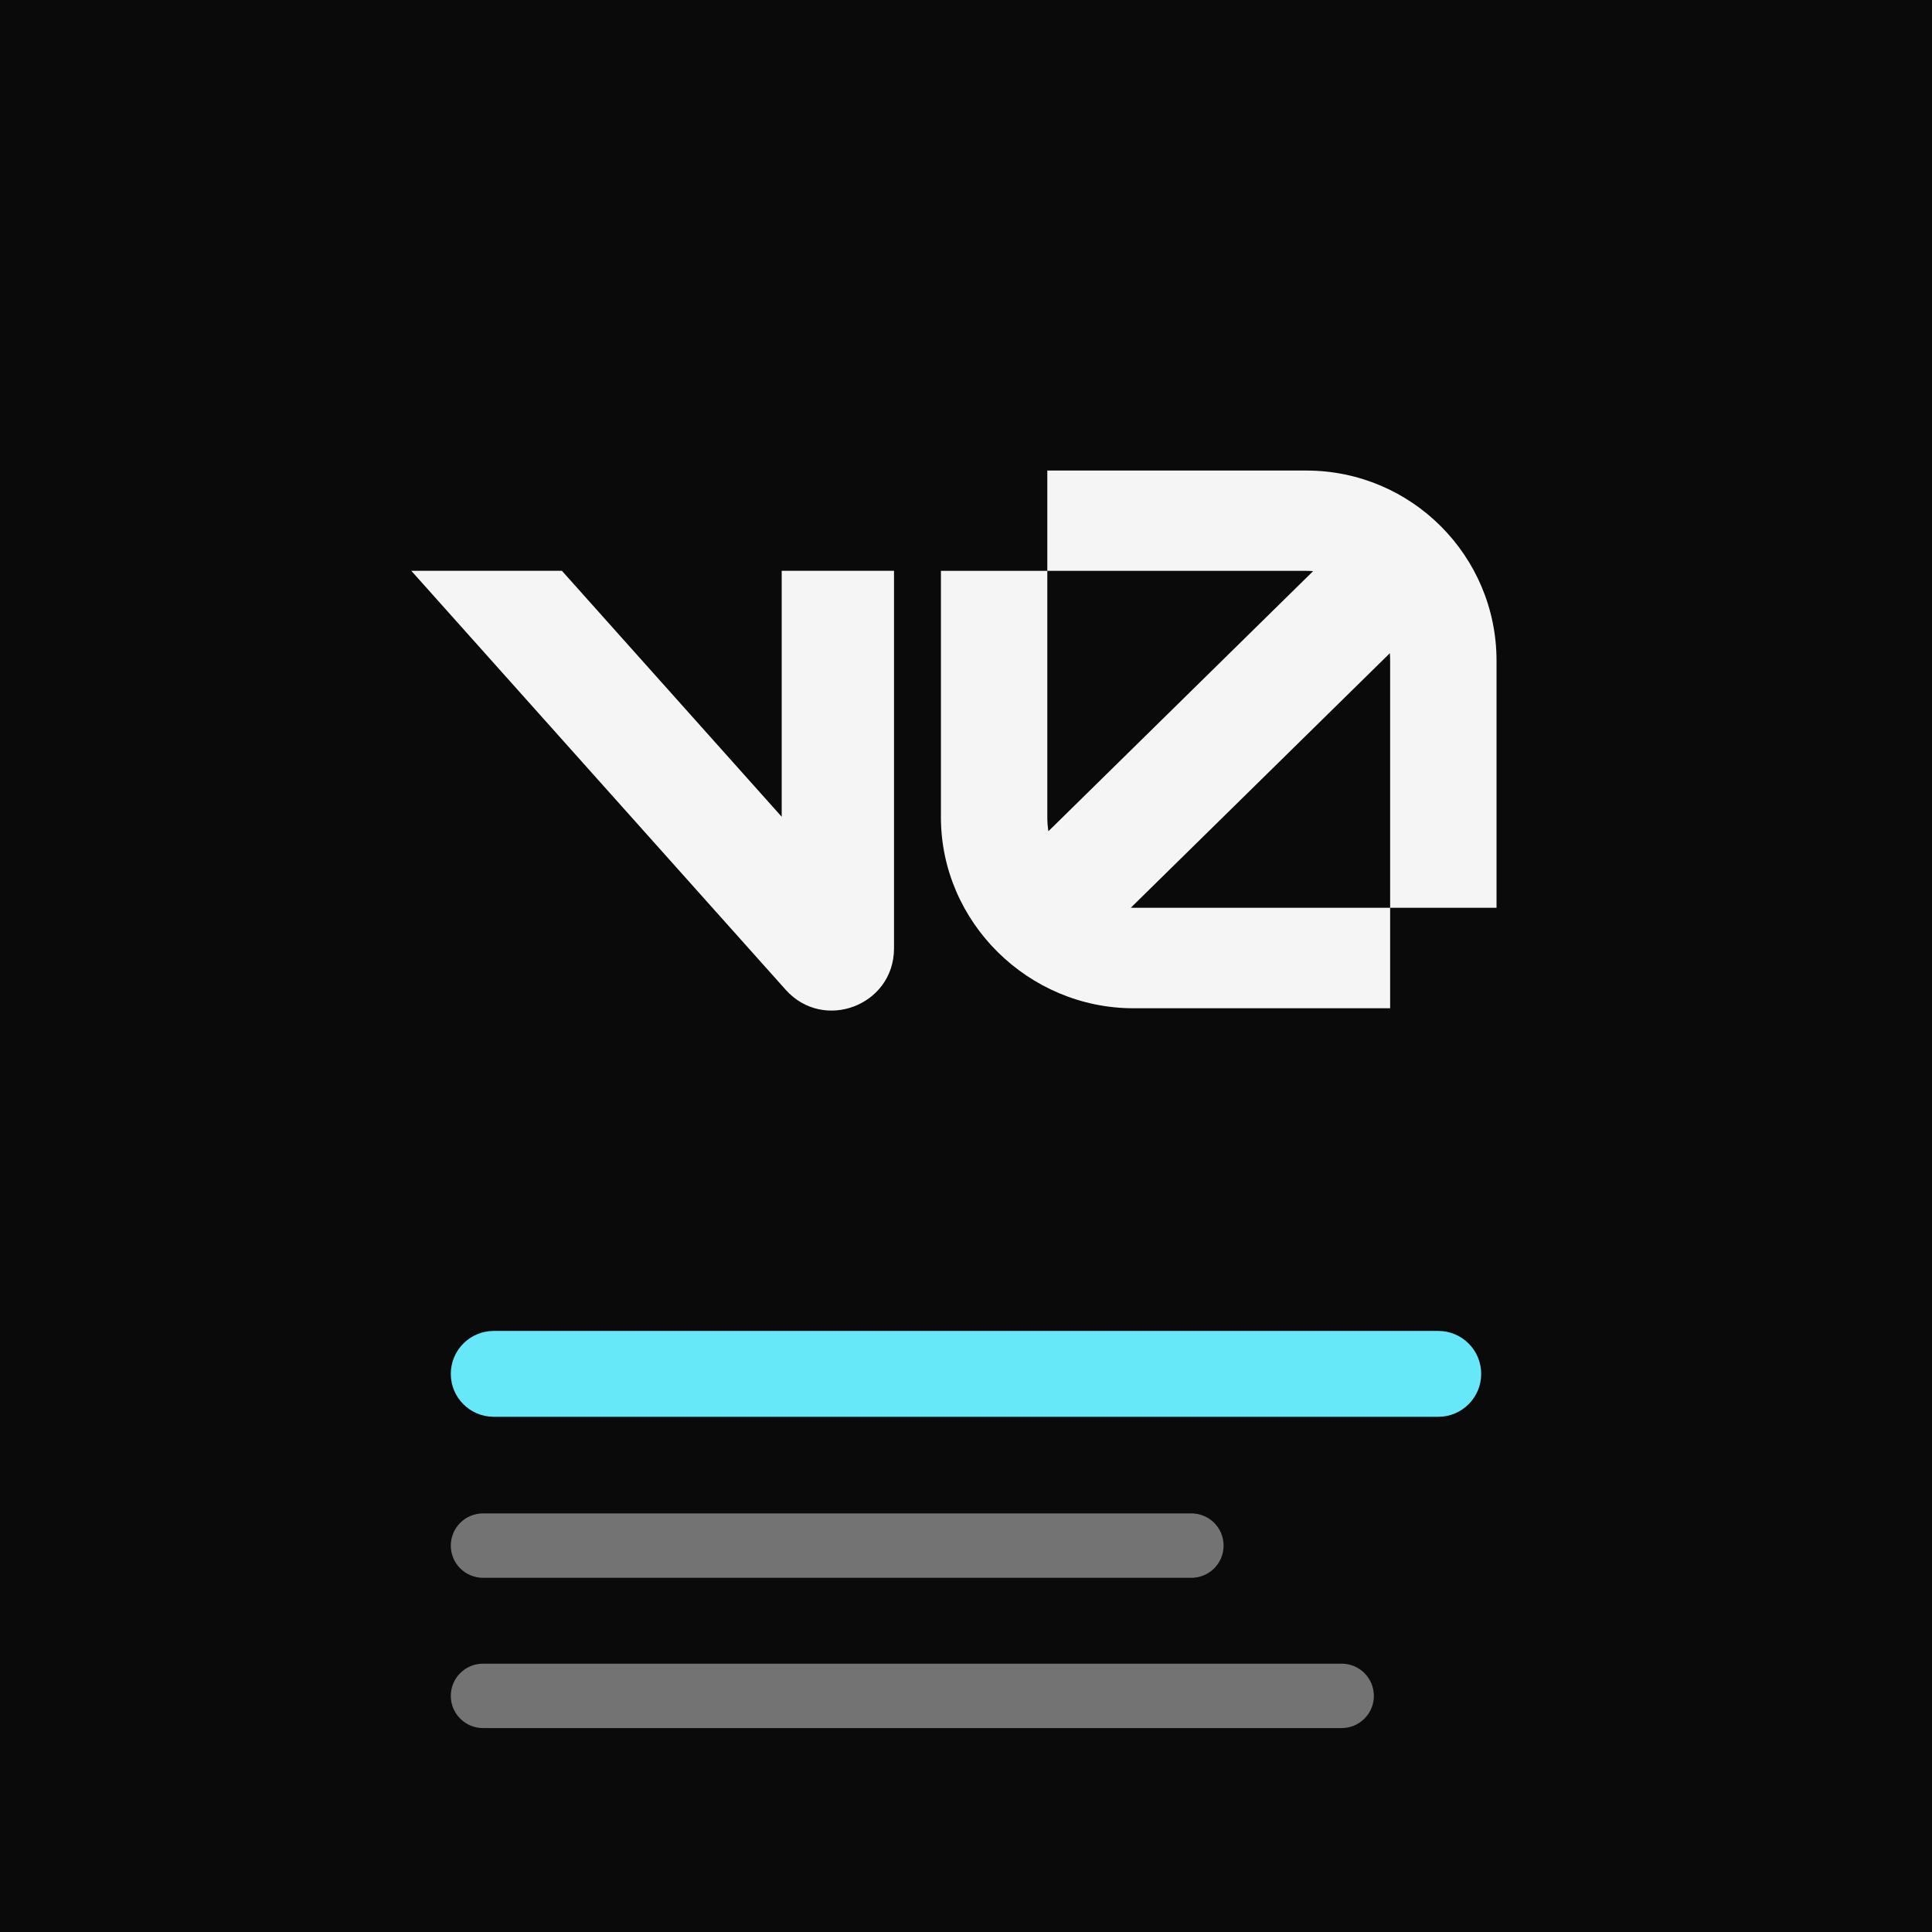
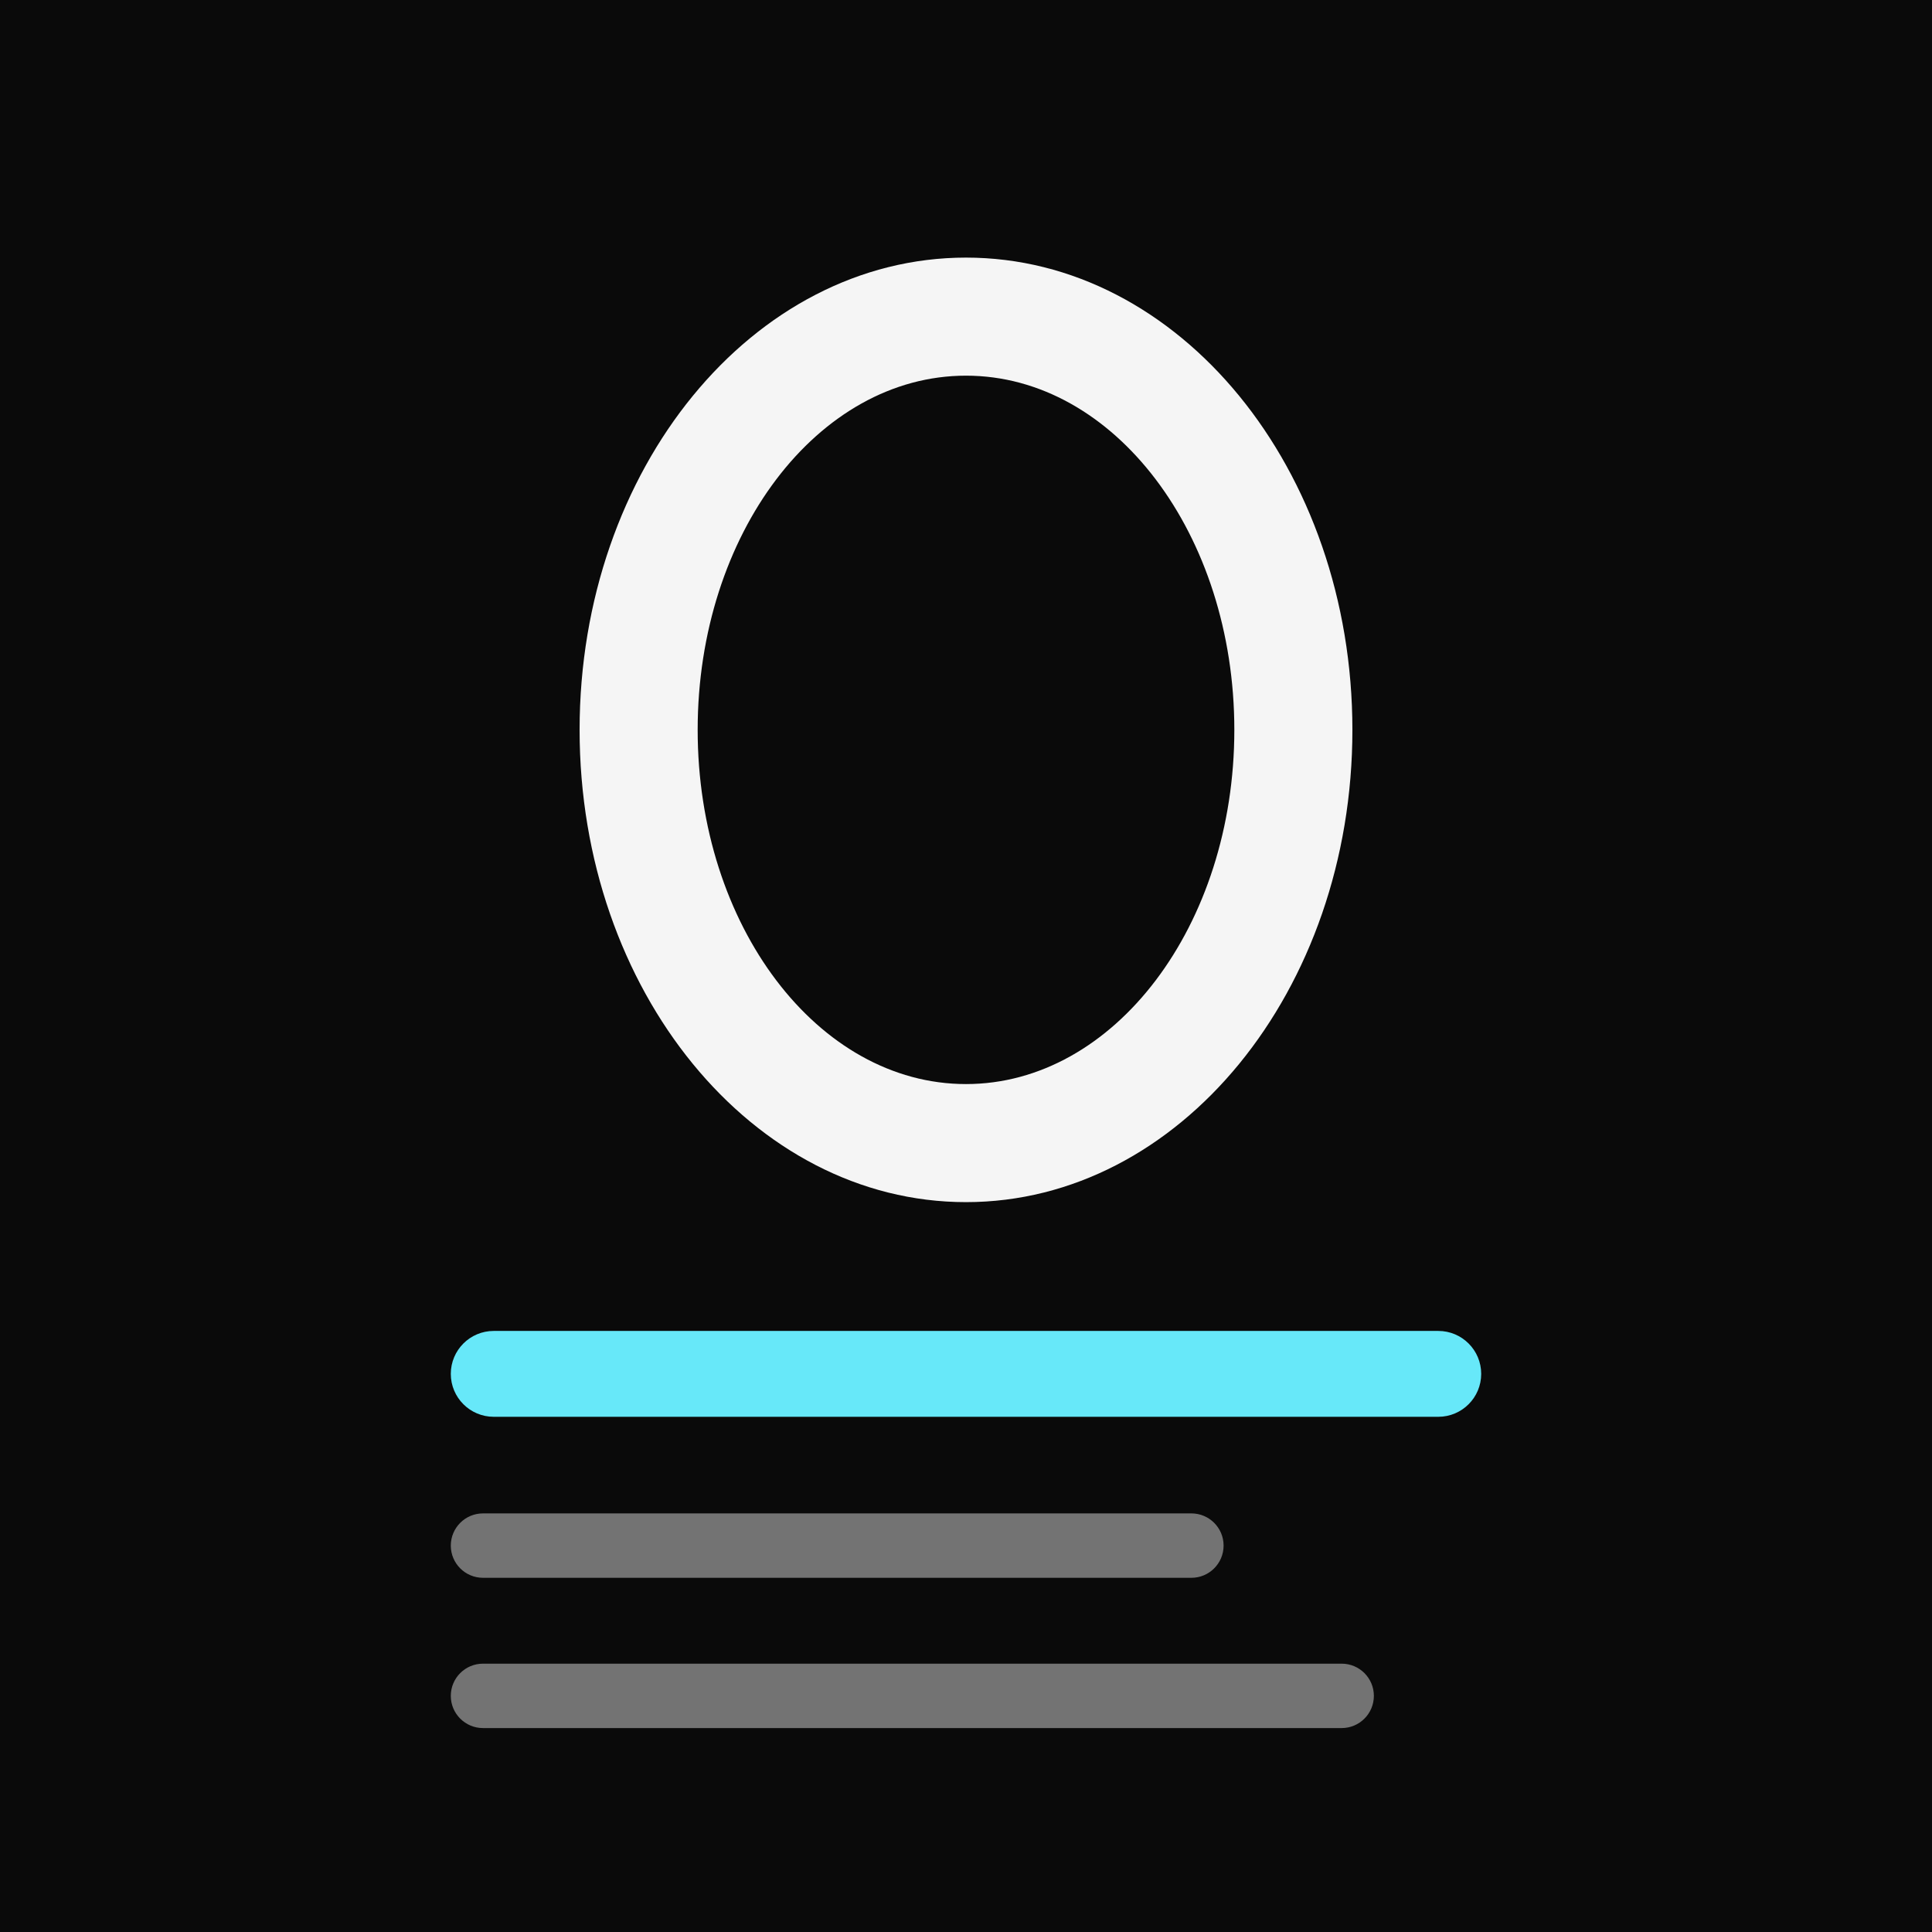
<svg xmlns="http://www.w3.org/2000/svg" viewBox="0 0 180 180">
  <rect width="180" height="180" fill="#0a0a0a" />
-   <g transform="translate(90 69) scale(.68) translate(-90 -90)" fill="#f5f5f5">
-     <path d="M101.141 53H136.632C151.023 53 162.689 64.666 162.689 79.057V112.904H148.112V79.057c0-.347-.014-.691-.04-1.032l-35.491 34.873c.12.004.24.006.36.006h35.171v13.768h-35.171c-14.391 0-26.377-11.781-26.377-26.172V66.743h14.577V100.5c0 .65.05 1.292.148 1.922L137.56 66.782a11.97 11.97 0 0 0-.928-.039h-35.491V53Z" />
-     <path d="M65.293 124.136 14 66.737h20.636l30.113 33.699V66.737h15.388v51.733c0 7.808-9.642 11.488-14.844 5.666Z" />
-   </g>
+   <ellipse cx="90" cy="68" rx="36" ry="44" fill="#f5f5f5" />
+   <ellipse cx="90" cy="68" rx="25" ry="33" fill="#0a0a0a" />
  <rect x="42" y="124" width="96" height="8" rx="4" fill="#67e8f9" />
  <rect x="42" y="141" width="72" height="6" rx="3" fill="#737373" />
  <rect x="42" y="155" width="86" height="6" rx="3" fill="#737373" />
</svg>
